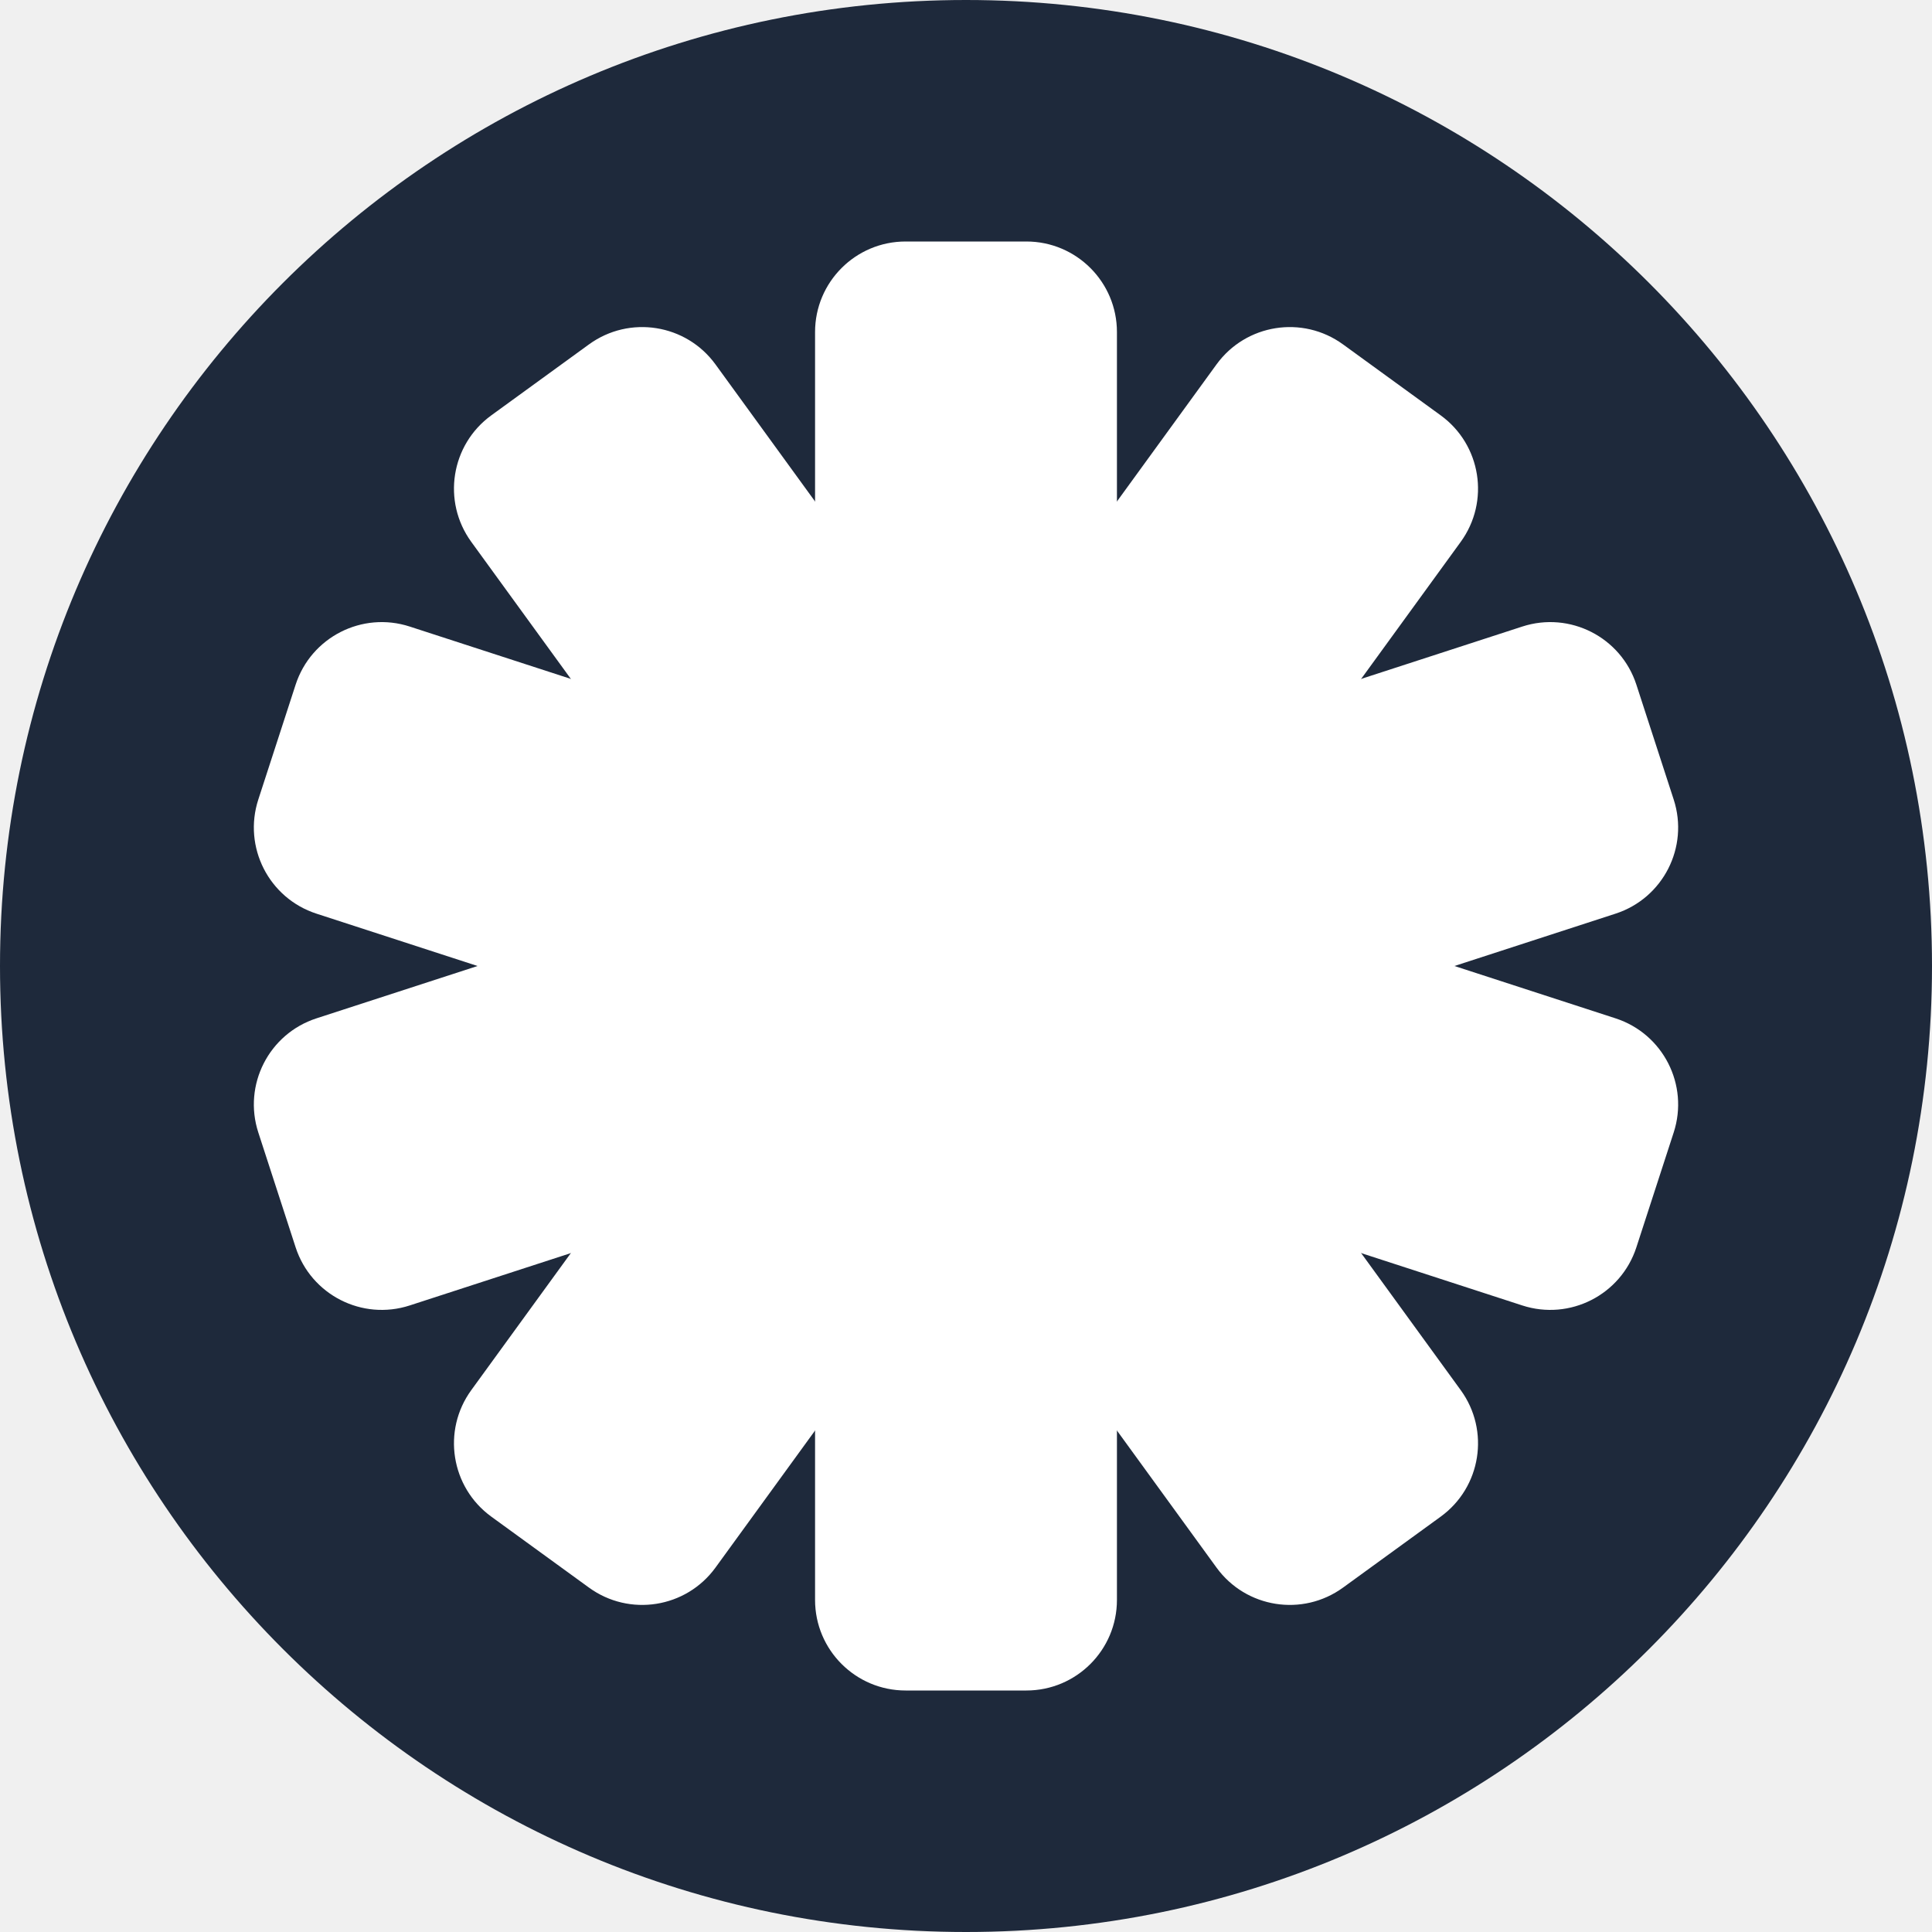
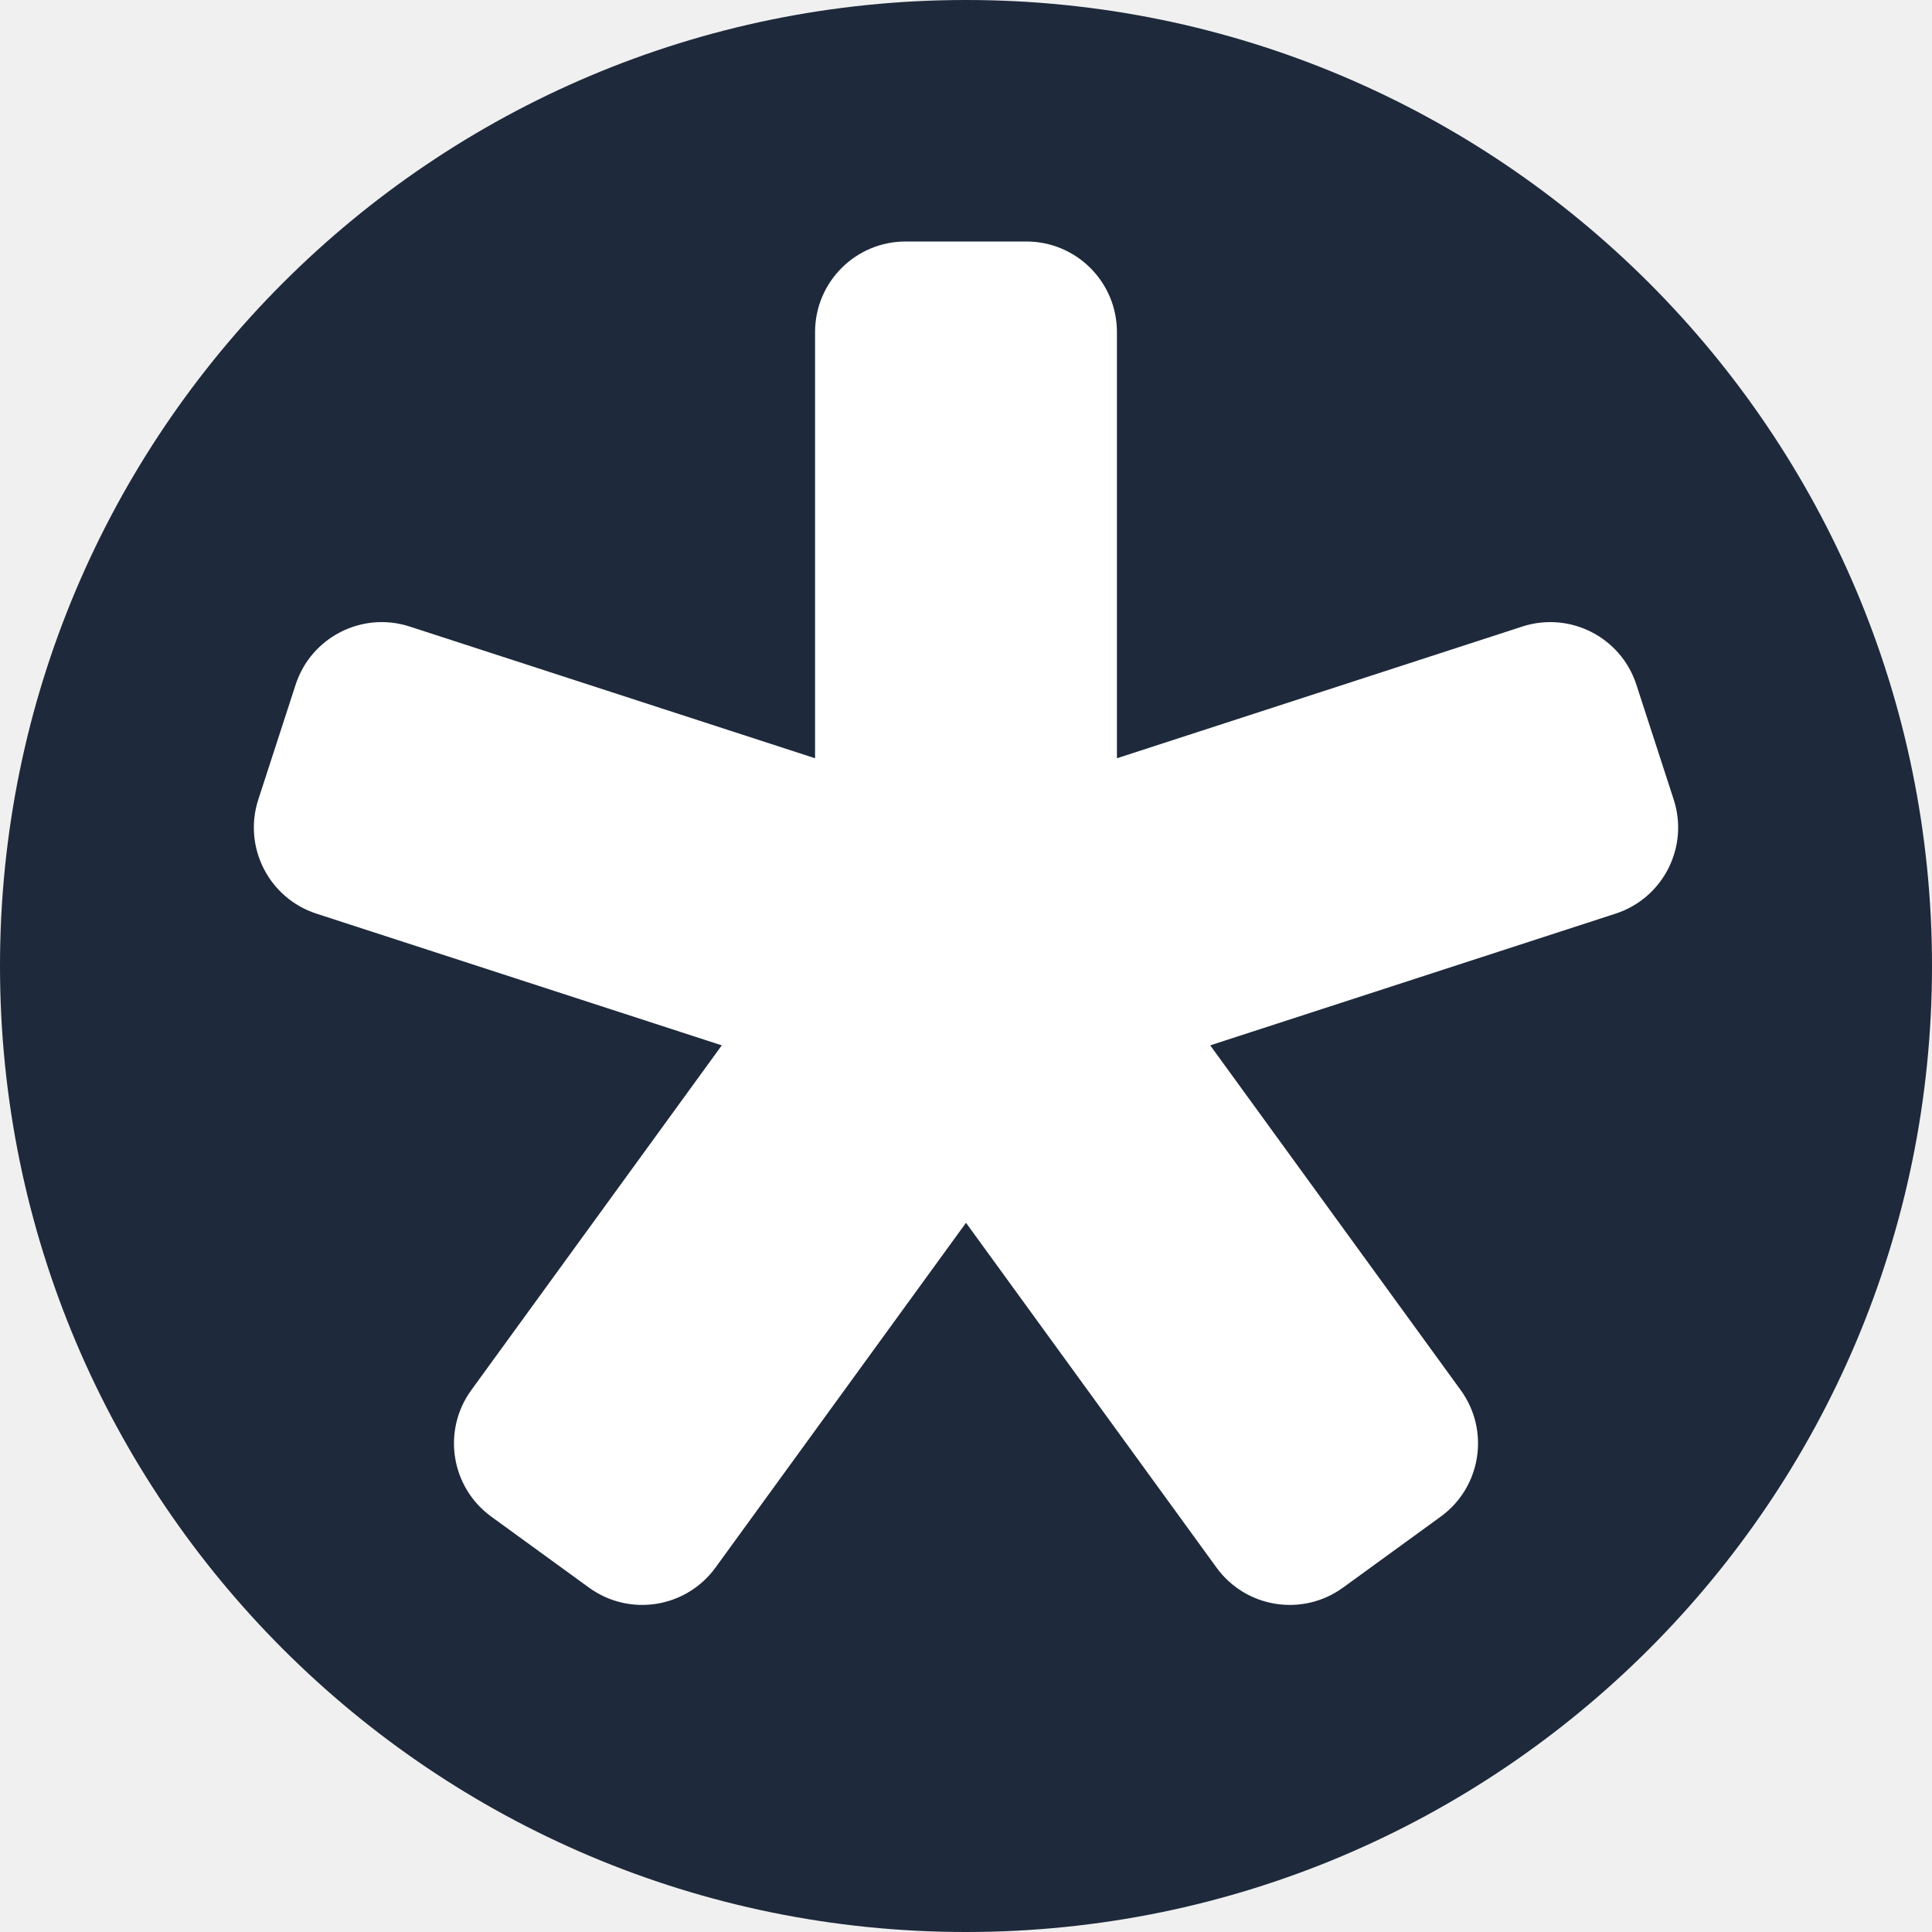
<svg xmlns="http://www.w3.org/2000/svg" viewBox="0 0 32 32">
  <circle cx="16" cy="16" r="16" fill="#1e293b" />
  <g fill="#ffffff" transform="translate(16,16)">
-     <rect x="-2.5" y="-12" width="5" height="24" rx="1.5" />
-     <rect x="-2.5" y="-12" width="5" height="24" rx="1.5" transform="rotate(72)" />
-     <rect x="-2.5" y="-12" width="5" height="24" rx="1.5" transform="rotate(144)" />
-     <rect x="-2.5" y="-12" width="5" height="24" rx="1.5" transform="rotate(216)" />
-     <rect x="-2.5" y="-12" width="5" height="24" rx="1.5" transform="rotate(288)" />
+     <rect x="-2.5" y="-12" width="5" height="12" rx="1.5" />
+     <rect x="-2.5" y="-12" width="5" height="12" rx="1.5" transform="rotate(72)" />
+     <rect x="-2.5" y="-12" width="5" height="12" rx="1.5" transform="rotate(144)" />
+     <rect x="-2.5" y="-12" width="5" height="12" rx="1.5" transform="rotate(216)" />
+     <rect x="-2.5" y="-12" width="5" height="12" rx="1.5" transform="rotate(288)" />
  </g>
</svg>
